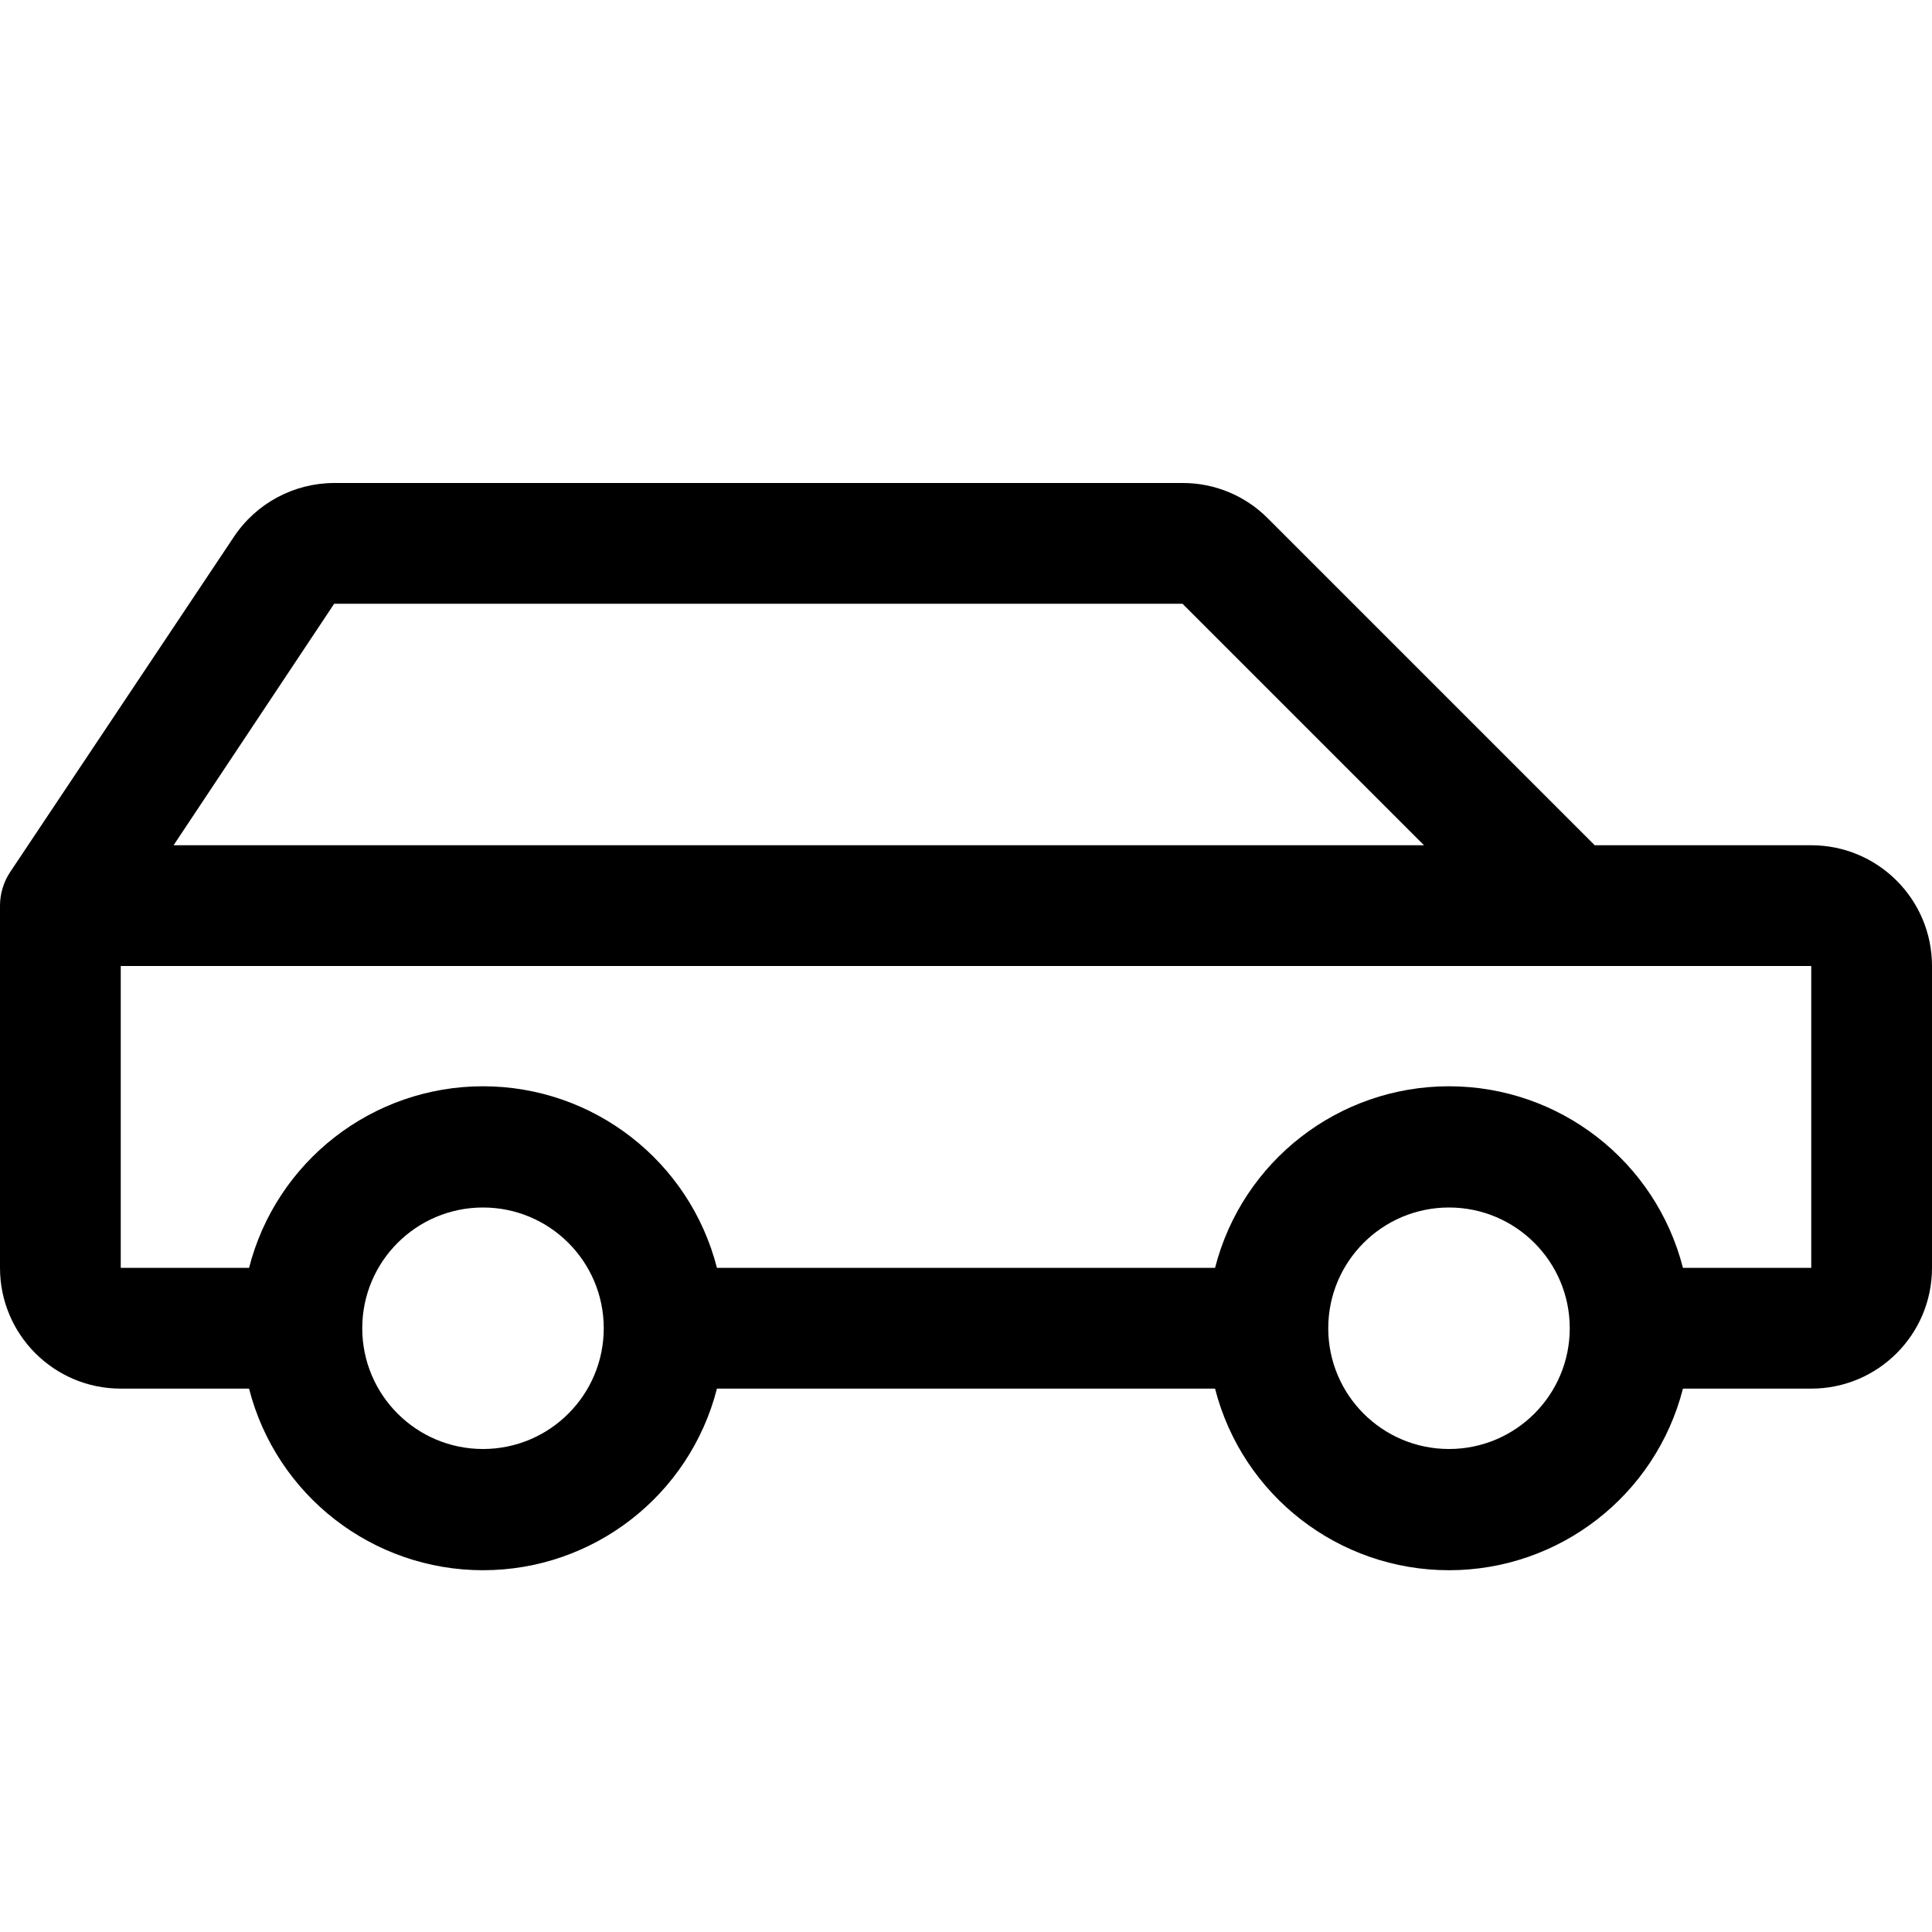
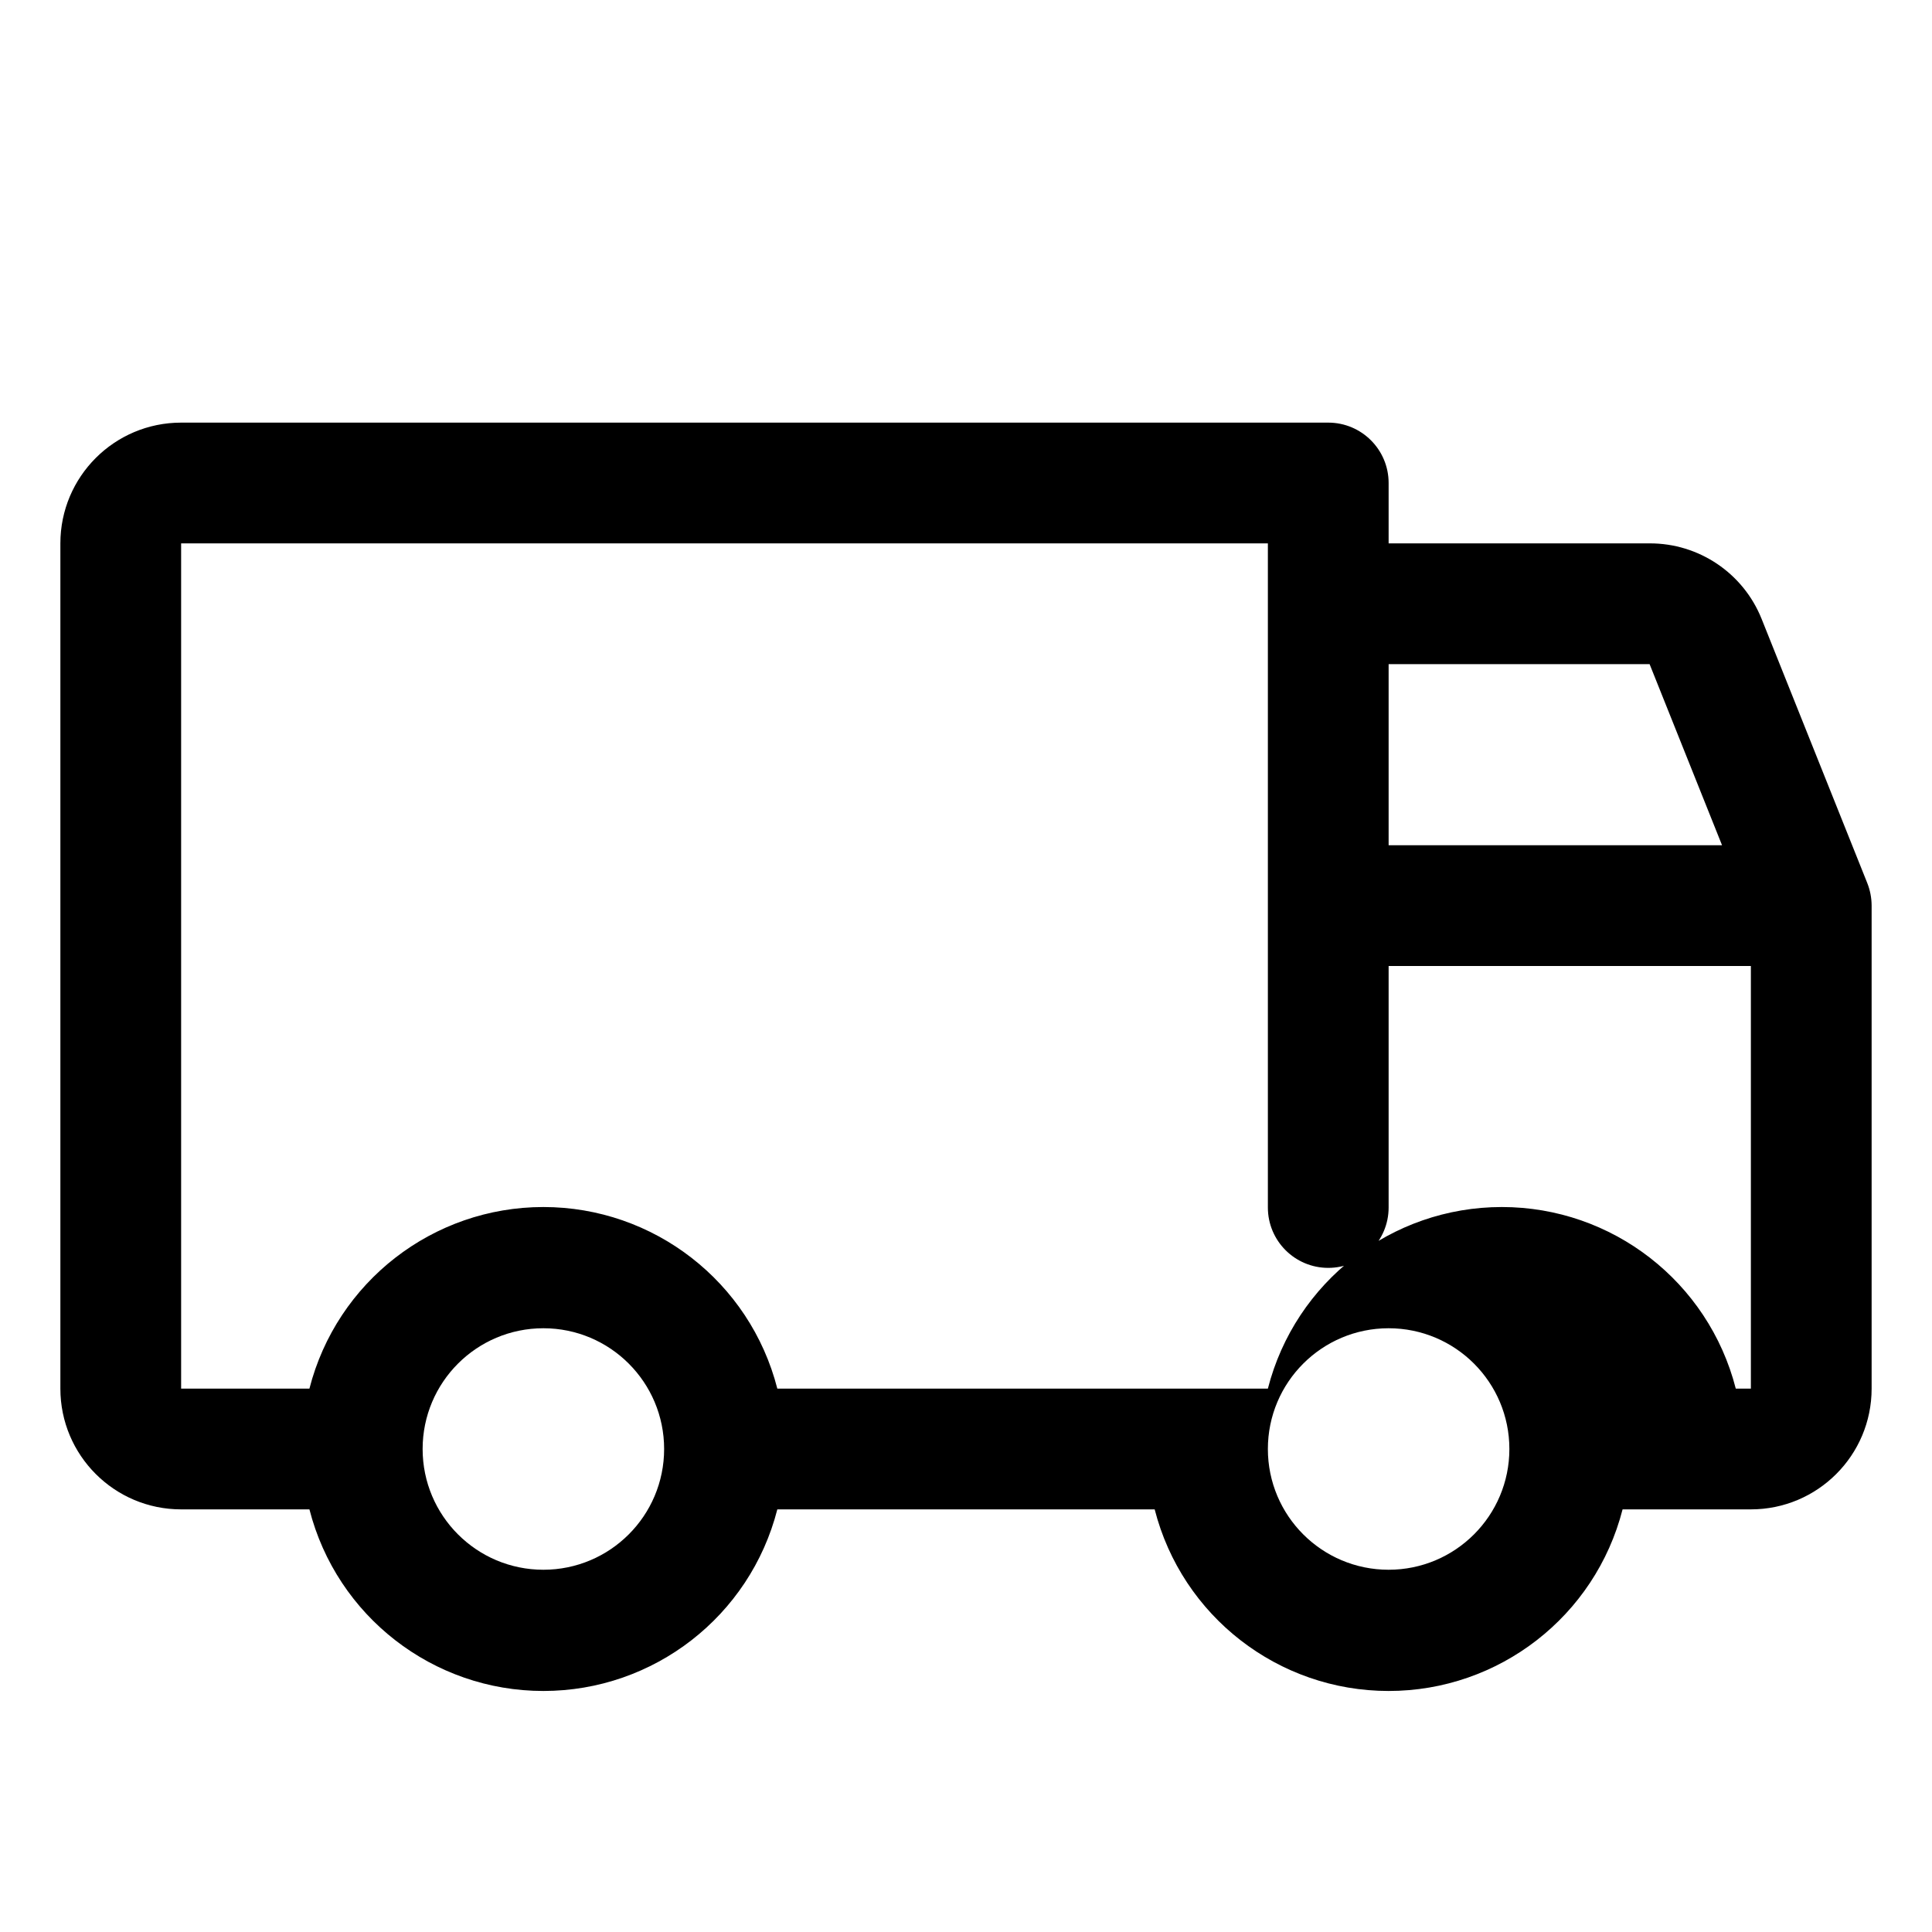
- <svg xmlns="http://www.w3.org/2000/svg" width="24" height="24" fill="#000000" viewBox="0 0 256 256">
-   <path d="M240,112H211.31L168,68.69A15.86,15.86,0,0,0,156.69,64H44.28A16,16,0,0,0,31,71.12L1.34,115.56A8.07,8.07,0,0,0,0,120v48a16,16,0,0,0,16,16H33a32,32,0,0,0,62,0h66a32,32,0,0,0,62,0h17a16,16,0,0,0,16-16V128A16,16,0,0,0,240,112ZM44.28,80H156.69l32,32H23ZM64,192a16,16,0,1,1,16-16A16,16,0,0,1,64,192Zm128,0a16,16,0,1,1,16-16A16,16,0,0,1,192,192Zm48-24H223a32,32,0,0,0-62,0H95a32,32,0,0,0-62,0H16V128H240Z" />
+ <svg xmlns="http://www.w3.org/2000/svg" width="32" height="32" viewBox="0 0 256 256">
+   <path d="M247.42,117l-14-35A15.93,15.93,0,0,0,218.58,72H184V64a8,8,0,0,0-8-8H24A16,16,0,0,0,8,72V184a16,16,0,0,0,16,16H41a32,32,0,0,0,62,0h50a32,32,0,0,0,62,0h17a16,16,0,0,0,16-16V120A8.17,8.17,0,0,0,247.42,117ZM72,208a16,16,0,1,1,16-16A16,16,0,0,1,72,208Zm112,0a16,16,0,1,1,16-16A16,16,0,0,1,184,208ZM184,88h34.58l9.6,24H184Zm48,96H230a32,32,0,0,0-62,0H103a32,32,0,0,0-62,0H24V72H168v88a8,8,0,0,0,16,0V128h48v56Z" fill="currentColor" />
</svg>
